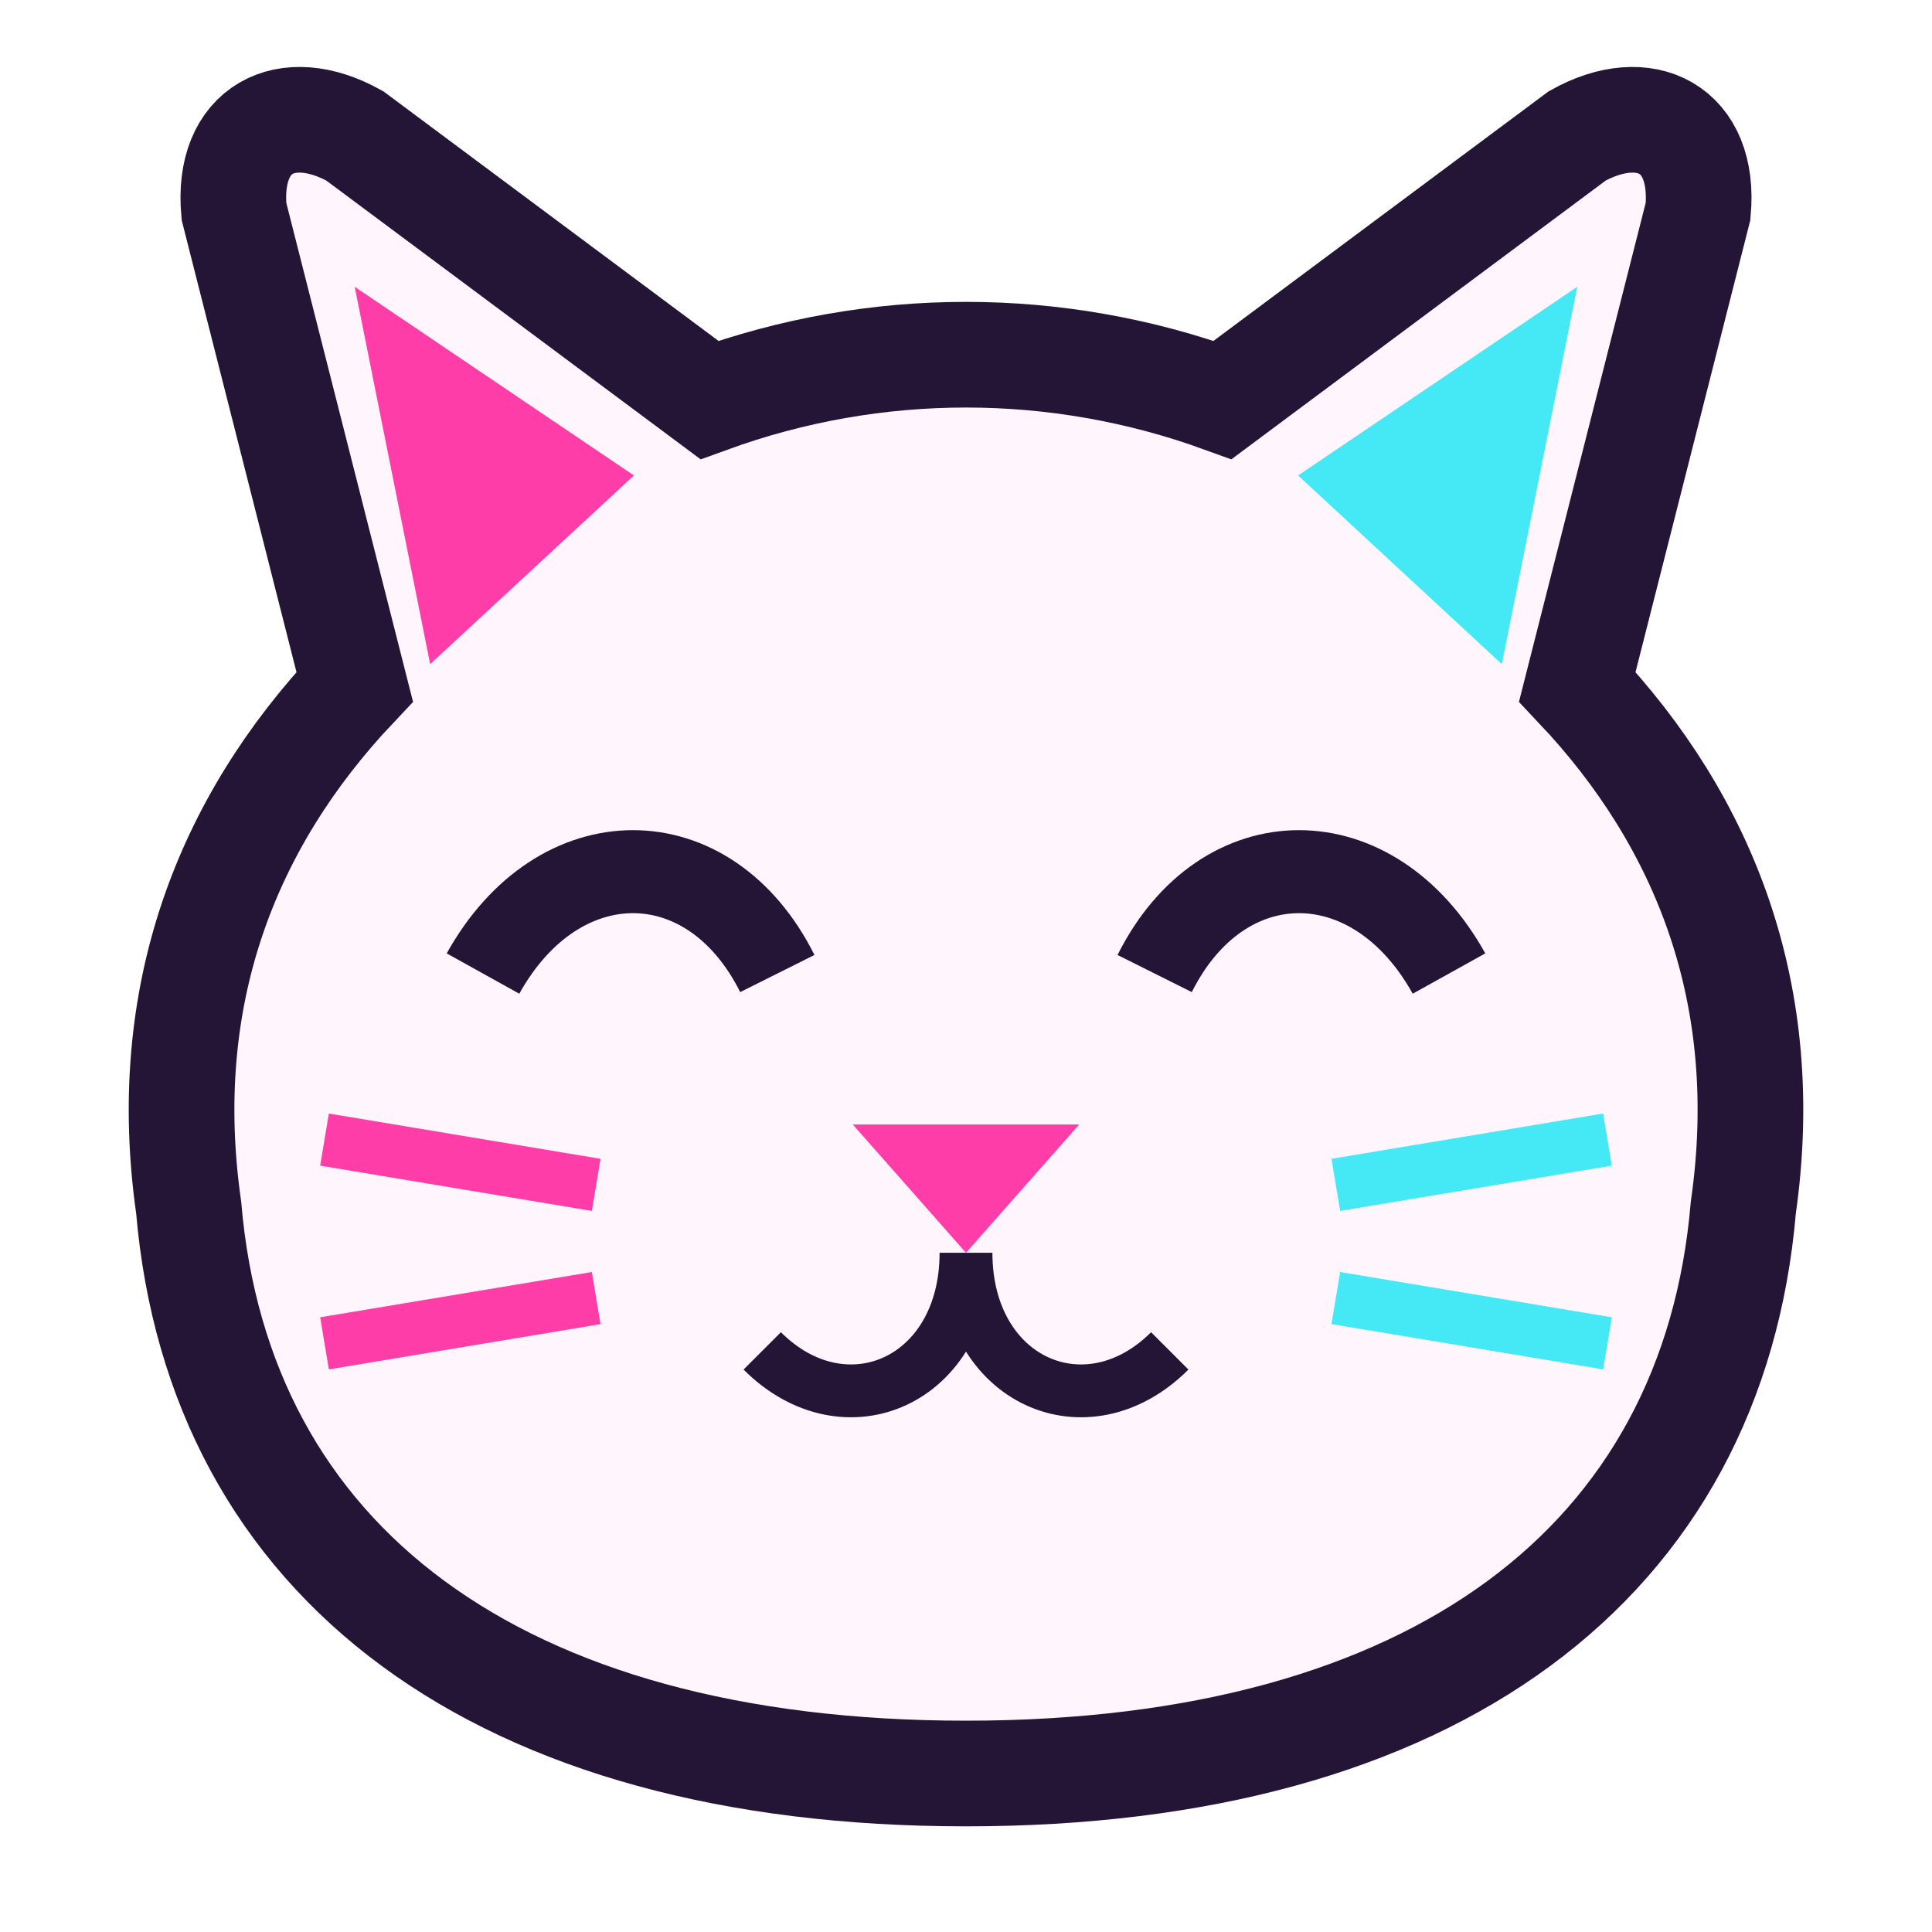
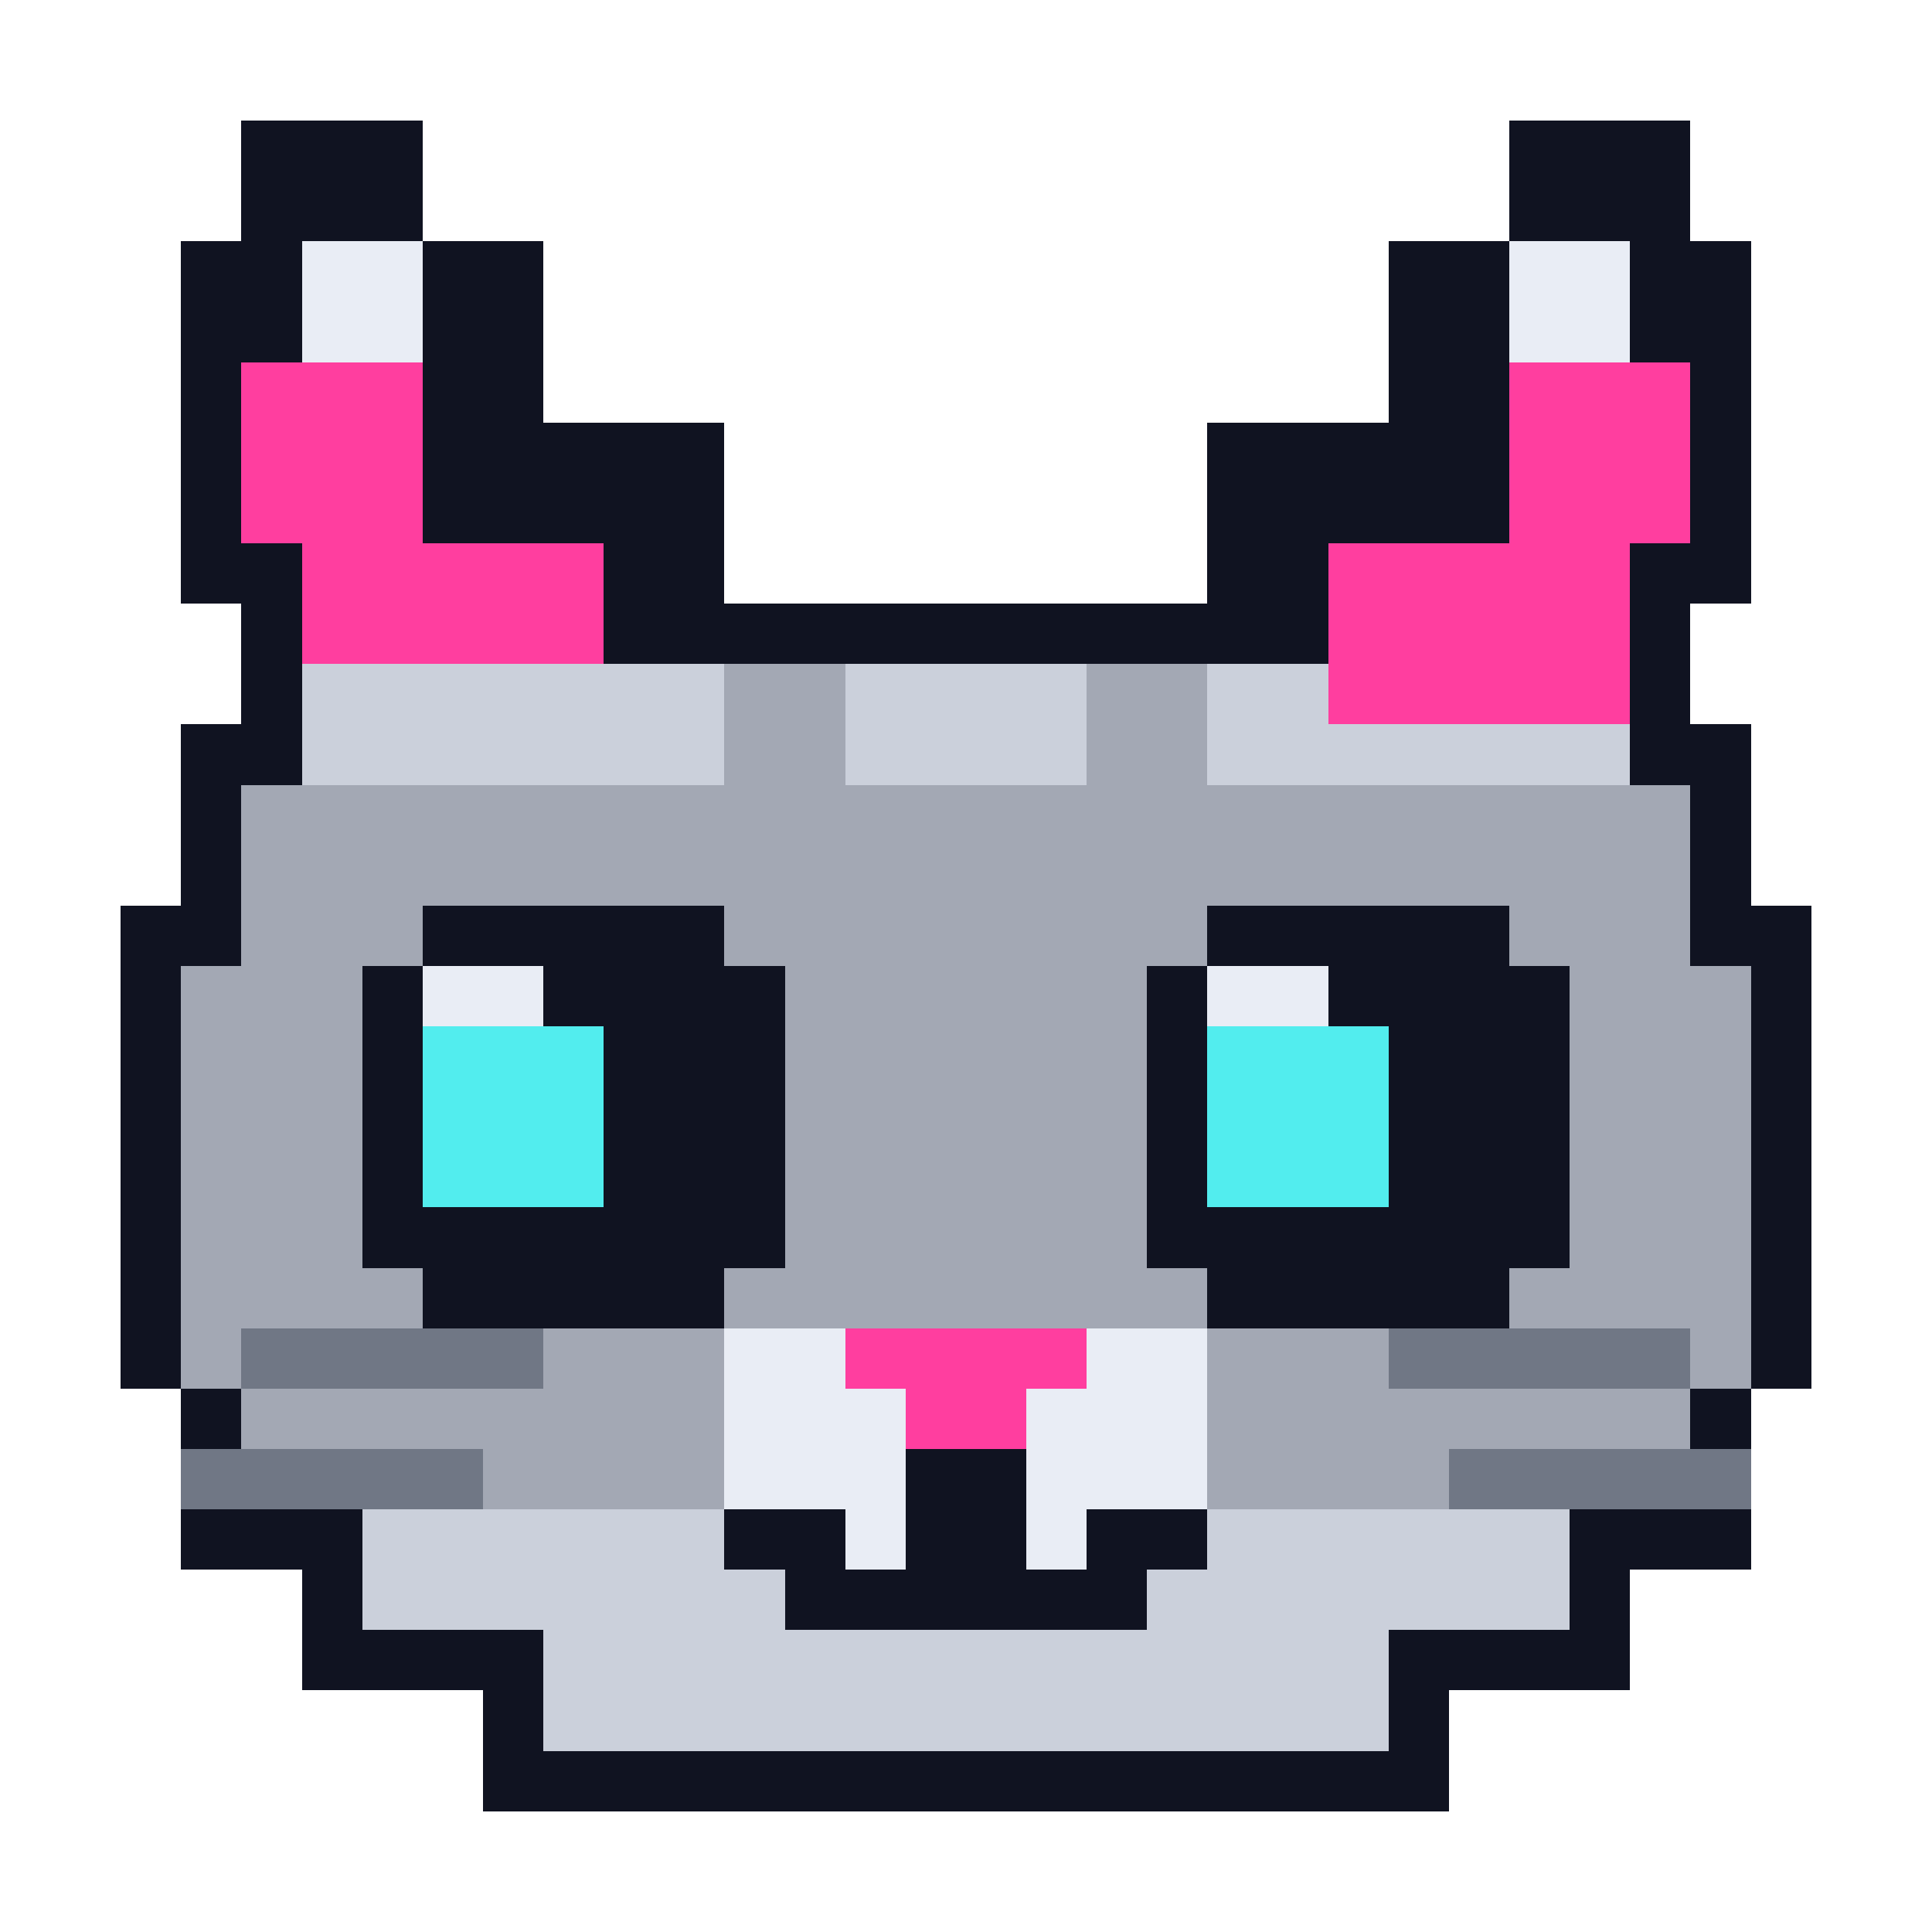
- <svg xmlns="http://www.w3.org/2000/svg" width="256" height="256" viewBox="0 0 256 256">
-   <path d="M 47 91 L 31 28 C 30 17 38 13 47 18 L 94 53 C 116 45 140 45 162 53 L 209 18 C 218 13 226 17 225 28 L 209 91 C 226 109 235 132 231 160 C 227 207 190 235 128 235 C 66 235 29 207 25 160 C 21 132 30 109 47 91 Z" fill="#fff5fd" stroke="#241537" stroke-width="14" />
-   <path d="M 47 38 L 57 88 L 84 63 Z" fill="#ff3da8" />
-   <path d="M 209 38 L 199 88 L 172 63 Z" fill="#45e9f5" />
-   <path d="M 64 129 C 74 111 94 111 103 129" fill="none" stroke="#241537" stroke-width="11" />
-   <path d="M 153 129 C 162 111 182 111 192 129" fill="none" stroke="#241537" stroke-width="11" />
-   <path d="M 113 149 L 143 149 L 128 166 Z" fill="#ff3da8" />
-   <path d="M 128 166 C 128 183 112 190 101 179 M 128 166 C 128 183 144 190 155 179" fill="none" stroke="#241537" stroke-width="7" />
-   <path d="M 43 151 L 79 157 M 43 178 L 79 172" fill="none" stroke="#ff3da8" stroke-width="7" />
-   <path d="M 213 151 L 177 157 M 213 178 L 177 172" fill="none" stroke="#45e9f5" stroke-width="7" />
+ <svg xmlns="http://www.w3.org/2000/svg" width="256" height="256" viewBox="0 0 32 32" data-pixel-grid="32" shape-rendering="crispEdges">
+   <path fill="#52edee" d="M 7 17 L 10 17 L 10 18 L 7 18 Z M 20 17 L 23 17 L 23 18 L 20 18 Z M 7 18 L 10 18 L 10 19 L 7 19 Z M 20 18 L 23 18 L 23 19 L 20 19 Z M 7 19 L 10 19 L 10 20 L 7 20 Z M 20 19 L 23 19 L 23 20 L 20 20 Z" />
+   <path fill="#a3a8b4" d="M 12 11 L 14 11 L 14 12 L 12 12 Z M 18 11 L 20 11 L 20 12 L 18 12 Z M 12 12 L 14 12 L 14 13 L 12 13 Z M 18 12 L 20 12 L 20 13 L 18 13 Z M 4 13 L 28 13 L 28 14 L 4 14 Z M 4 14 L 28 14 L 28 15 L 4 15 Z M 4 15 L 7 15 L 7 16 L 4 16 Z M 12 15 L 20 15 L 20 16 L 12 16 Z M 25 15 L 28 15 L 28 16 L 25 16 Z M 3 16 L 6 16 L 6 17 L 3 17 Z M 13 16 L 19 16 L 19 17 L 13 17 Z M 26 16 L 29 16 L 29 17 L 26 17 Z M 3 17 L 6 17 L 6 18 L 3 18 Z M 13 17 L 19 17 L 19 18 L 13 18 Z M 26 17 L 29 17 L 29 18 L 26 18 Z M 3 18 L 6 18 L 6 19 L 3 19 Z M 13 18 L 19 18 L 19 19 L 13 19 Z M 26 18 L 29 18 L 29 19 L 26 19 Z M 3 19 L 6 19 L 6 20 L 3 20 Z M 13 19 L 19 19 L 19 20 L 13 20 Z M 26 19 L 29 19 L 29 20 L 26 20 Z M 3 20 L 6 20 L 6 21 L 3 21 Z M 13 20 L 19 20 L 19 21 L 13 21 Z M 26 20 L 29 20 L 29 21 L 26 21 Z M 3 21 L 7 21 L 7 22 L 3 22 Z M 12 21 L 20 21 L 20 22 L 12 22 Z M 25 21 L 29 21 L 29 22 L 25 22 Z M 3 22 L 4 22 L 4 23 L 3 23 Z M 9 22 L 12 22 L 12 23 L 9 23 Z M 20 22 L 23 22 L 23 23 L 20 23 Z M 28 22 L 29 22 L 29 23 L 28 23 Z M 4 23 L 12 23 L 12 24 L 4 24 Z M 20 23 L 28 23 L 28 24 L 20 24 Z M 8 24 L 12 24 L 12 25 L 8 25 Z M 20 24 L 24 24 L 24 25 L 20 25 Z" />
+   <path fill="#cbd0db" d="M 5 11 L 12 11 L 12 12 L 5 12 Z M 14 11 L 18 11 L 18 12 L 14 12 Z M 20 11 L 22 11 L 22 12 L 20 12 Z M 5 12 L 12 12 L 12 13 L 5 13 Z M 14 12 L 18 12 L 18 13 L 14 13 Z M 20 12 L 27 12 L 27 13 L 20 13 Z M 6 25 L 12 25 L 12 26 L 6 26 Z M 20 25 L 26 25 L 26 26 L 20 26 Z M 6 26 L 13 26 L 13 27 L 6 27 Z M 19 26 L 26 26 L 26 27 L 19 27 Z M 9 27 L 23 27 L 23 28 L 9 28 Z M 9 28 L 23 28 L 23 29 L 9 29 Z" />
+   <path fill="#101321" d="M 4 2 L 7 2 L 7 3 L 4 3 Z M 25 2 L 28 2 L 28 3 L 25 3 Z M 4 3 L 7 3 L 7 4 L 4 4 Z M 25 3 L 28 3 L 28 4 L 25 4 Z M 3 4 L 5 4 L 5 5 L 3 5 Z M 7 4 L 9 4 L 9 5 L 7 5 Z M 23 4 L 25 4 L 25 5 L 23 5 Z M 27 4 L 29 4 L 29 5 L 27 5 Z M 3 5 L 5 5 L 5 6 L 3 6 Z M 7 5 L 9 5 L 9 6 L 7 6 Z M 23 5 L 25 5 L 25 6 L 23 6 Z M 27 5 L 29 5 L 29 6 L 27 6 Z M 3 6 L 4 6 L 4 7 L 3 7 Z M 7 6 L 9 6 L 9 7 L 7 7 Z M 23 6 L 25 6 L 25 7 L 23 7 Z M 28 6 L 29 6 L 29 7 L 28 7 Z M 3 7 L 4 7 L 4 8 L 3 8 Z M 7 7 L 12 7 L 12 8 L 7 8 Z M 20 7 L 25 7 L 25 8 L 20 8 Z M 28 7 L 29 7 L 29 8 L 28 8 Z M 3 8 L 4 8 L 4 9 L 3 9 Z M 7 8 L 12 8 L 12 9 L 7 9 Z M 20 8 L 25 8 L 25 9 L 20 9 Z M 28 8 L 29 8 L 29 9 L 28 9 Z M 3 9 L 5 9 L 5 10 L 3 10 Z M 10 9 L 12 9 L 12 10 L 10 10 Z M 20 9 L 22 9 L 22 10 L 20 10 Z M 27 9 L 29 9 L 29 10 L 27 10 Z M 4 10 L 5 10 L 5 11 L 4 11 Z M 10 10 L 22 10 L 22 11 L 10 11 Z M 27 10 L 28 10 L 28 11 L 27 11 Z M 4 11 L 5 11 L 5 12 L 4 12 Z M 27 11 L 28 11 L 28 12 L 27 12 Z M 3 12 L 5 12 L 5 13 L 3 13 Z M 27 12 L 29 12 L 29 13 L 27 13 Z M 3 13 L 4 13 L 4 14 L 3 14 Z M 28 13 L 29 13 L 29 14 L 28 14 Z M 3 14 L 4 14 L 4 15 L 3 15 Z M 28 14 L 29 14 L 29 15 L 28 15 Z M 2 15 L 4 15 L 4 16 L 2 16 Z M 7 15 L 12 15 L 12 16 L 7 16 Z M 20 15 L 25 15 L 25 16 L 20 16 Z M 28 15 L 30 15 L 30 16 L 28 16 Z M 2 16 L 3 16 L 3 17 L 2 17 Z M 6 16 L 7 16 L 7 17 L 6 17 Z M 9 16 L 13 16 L 13 17 L 9 17 Z M 19 16 L 20 16 L 20 17 L 19 17 Z M 22 16 L 26 16 L 26 17 L 22 17 Z M 29 16 L 30 16 L 30 17 L 29 17 Z M 2 17 L 3 17 L 3 18 L 2 18 Z M 6 17 L 7 17 L 7 18 L 6 18 Z M 10 17 L 13 17 L 13 18 L 10 18 Z M 19 17 L 20 17 L 20 18 L 19 18 Z M 23 17 L 26 17 L 26 18 L 23 18 Z M 29 17 L 30 17 L 30 18 L 29 18 Z M 2 18 L 3 18 L 3 19 L 2 19 Z M 6 18 L 7 18 L 7 19 L 6 19 Z M 10 18 L 13 18 L 13 19 L 10 19 Z M 19 18 L 20 18 L 20 19 L 19 19 Z M 23 18 L 26 18 L 26 19 L 23 19 Z M 29 18 L 30 18 L 30 19 L 29 19 Z M 2 19 L 3 19 L 3 20 L 2 20 Z M 6 19 L 7 19 L 7 20 L 6 20 Z M 10 19 L 13 19 L 13 20 L 10 20 Z M 19 19 L 20 19 L 20 20 L 19 20 Z M 23 19 L 26 19 L 26 20 L 23 20 Z M 29 19 L 30 19 L 30 20 L 29 20 Z M 2 20 L 3 20 L 3 21 L 2 21 Z M 6 20 L 13 20 L 13 21 L 6 21 Z M 19 20 L 26 20 L 26 21 L 19 21 Z M 29 20 L 30 20 L 30 21 L 29 21 Z M 2 21 L 3 21 L 3 22 L 2 22 Z M 7 21 L 12 21 L 12 22 L 7 22 Z M 20 21 L 25 21 L 25 22 L 20 22 Z M 29 21 L 30 21 L 30 22 L 29 22 Z M 2 22 L 3 22 L 3 23 L 2 23 Z M 29 22 L 30 22 L 30 23 L 29 23 Z M 3 23 L 4 23 L 4 24 L 3 24 Z M 28 23 L 29 23 L 29 24 L 28 24 Z M 15 24 L 17 24 L 17 25 L 15 25 Z M 3 25 L 6 25 L 6 26 L 3 26 Z M 12 25 L 14 25 L 14 26 L 12 26 Z M 15 25 L 17 25 L 17 26 L 15 26 Z M 18 25 L 20 25 L 20 26 L 18 26 Z M 26 25 L 29 25 L 29 26 L 26 26 Z M 5 26 L 6 26 L 6 27 L 5 27 Z M 13 26 L 19 26 L 19 27 L 13 27 Z M 26 26 L 27 26 L 27 27 L 26 27 Z M 5 27 L 9 27 L 9 28 L 5 28 Z M 23 27 L 27 27 L 27 28 L 23 28 Z M 8 28 L 9 28 L 9 29 L 8 29 Z M 23 28 L 24 28 L 24 29 L 23 29 Z M 8 29 L 24 29 L 24 30 L 8 30 Z" />
+   <path fill="#ff3e9f" d="M 4 6 L 7 6 L 7 7 L 4 7 Z M 25 6 L 28 6 L 28 7 L 25 7 Z M 4 7 L 7 7 L 7 8 L 4 8 Z M 25 7 L 28 7 L 28 8 L 25 8 Z M 4 8 L 7 8 L 7 9 L 4 9 Z M 25 8 L 28 8 L 28 9 L 25 9 Z M 5 9 L 10 9 L 10 10 L 5 10 Z M 22 9 L 27 9 L 27 10 L 22 10 Z M 5 10 L 10 10 L 10 11 L 5 11 Z M 22 10 L 27 10 L 27 11 L 22 11 Z M 22 11 L 27 11 L 27 12 L 22 12 Z M 14 22 L 18 22 L 18 23 L 14 23 Z M 15 23 L 17 23 L 17 24 L 15 24 Z" />
+   <path fill="#707785" d="M 4 22 L 9 22 L 9 23 L 4 23 Z M 23 22 L 28 22 L 28 23 L 23 23 Z M 3 24 L 8 24 L 8 25 L 3 25 Z M 24 24 L 29 24 L 29 25 L 24 25 Z" />
+   <path fill="#e9edf5" d="M 5 4 L 7 4 L 7 5 L 5 5 Z M 25 4 L 27 4 L 27 5 L 25 5 Z M 5 5 L 7 5 L 7 6 L 5 6 Z M 25 5 L 27 5 L 27 6 L 25 6 Z M 7 16 L 9 16 L 9 17 L 7 17 Z M 20 16 L 22 16 L 22 17 L 20 17 Z M 12 22 L 14 22 L 14 23 L 12 23 Z M 18 22 L 20 22 L 20 23 L 18 23 Z M 12 23 L 15 23 L 15 24 L 12 24 Z M 17 23 L 20 23 L 20 24 L 17 24 Z M 12 24 L 15 24 L 15 25 L 12 25 Z M 17 24 L 20 24 L 20 25 L 17 25 Z M 14 25 L 15 25 L 15 26 L 14 26 Z M 17 25 L 18 25 L 18 26 L 17 26 Z" />
</svg>
